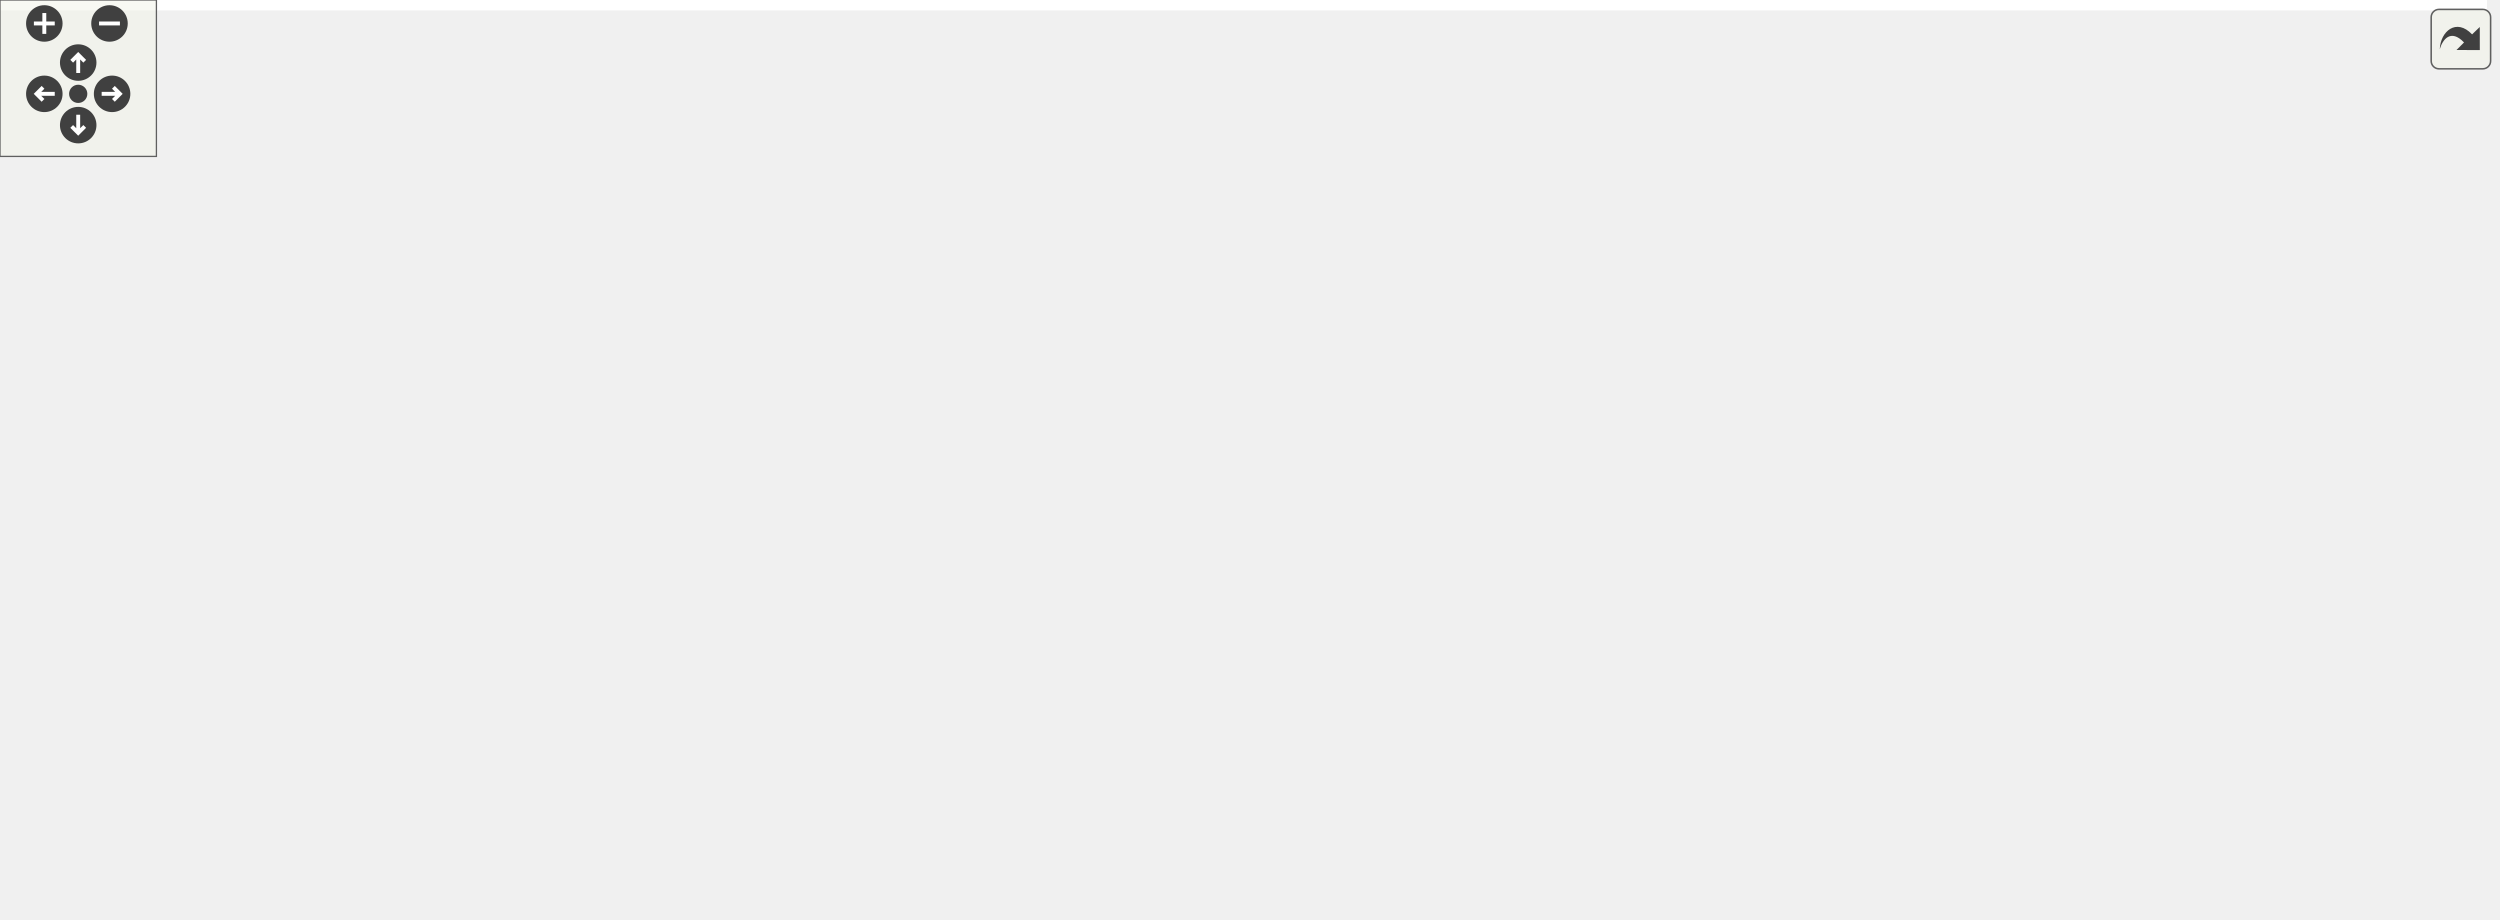
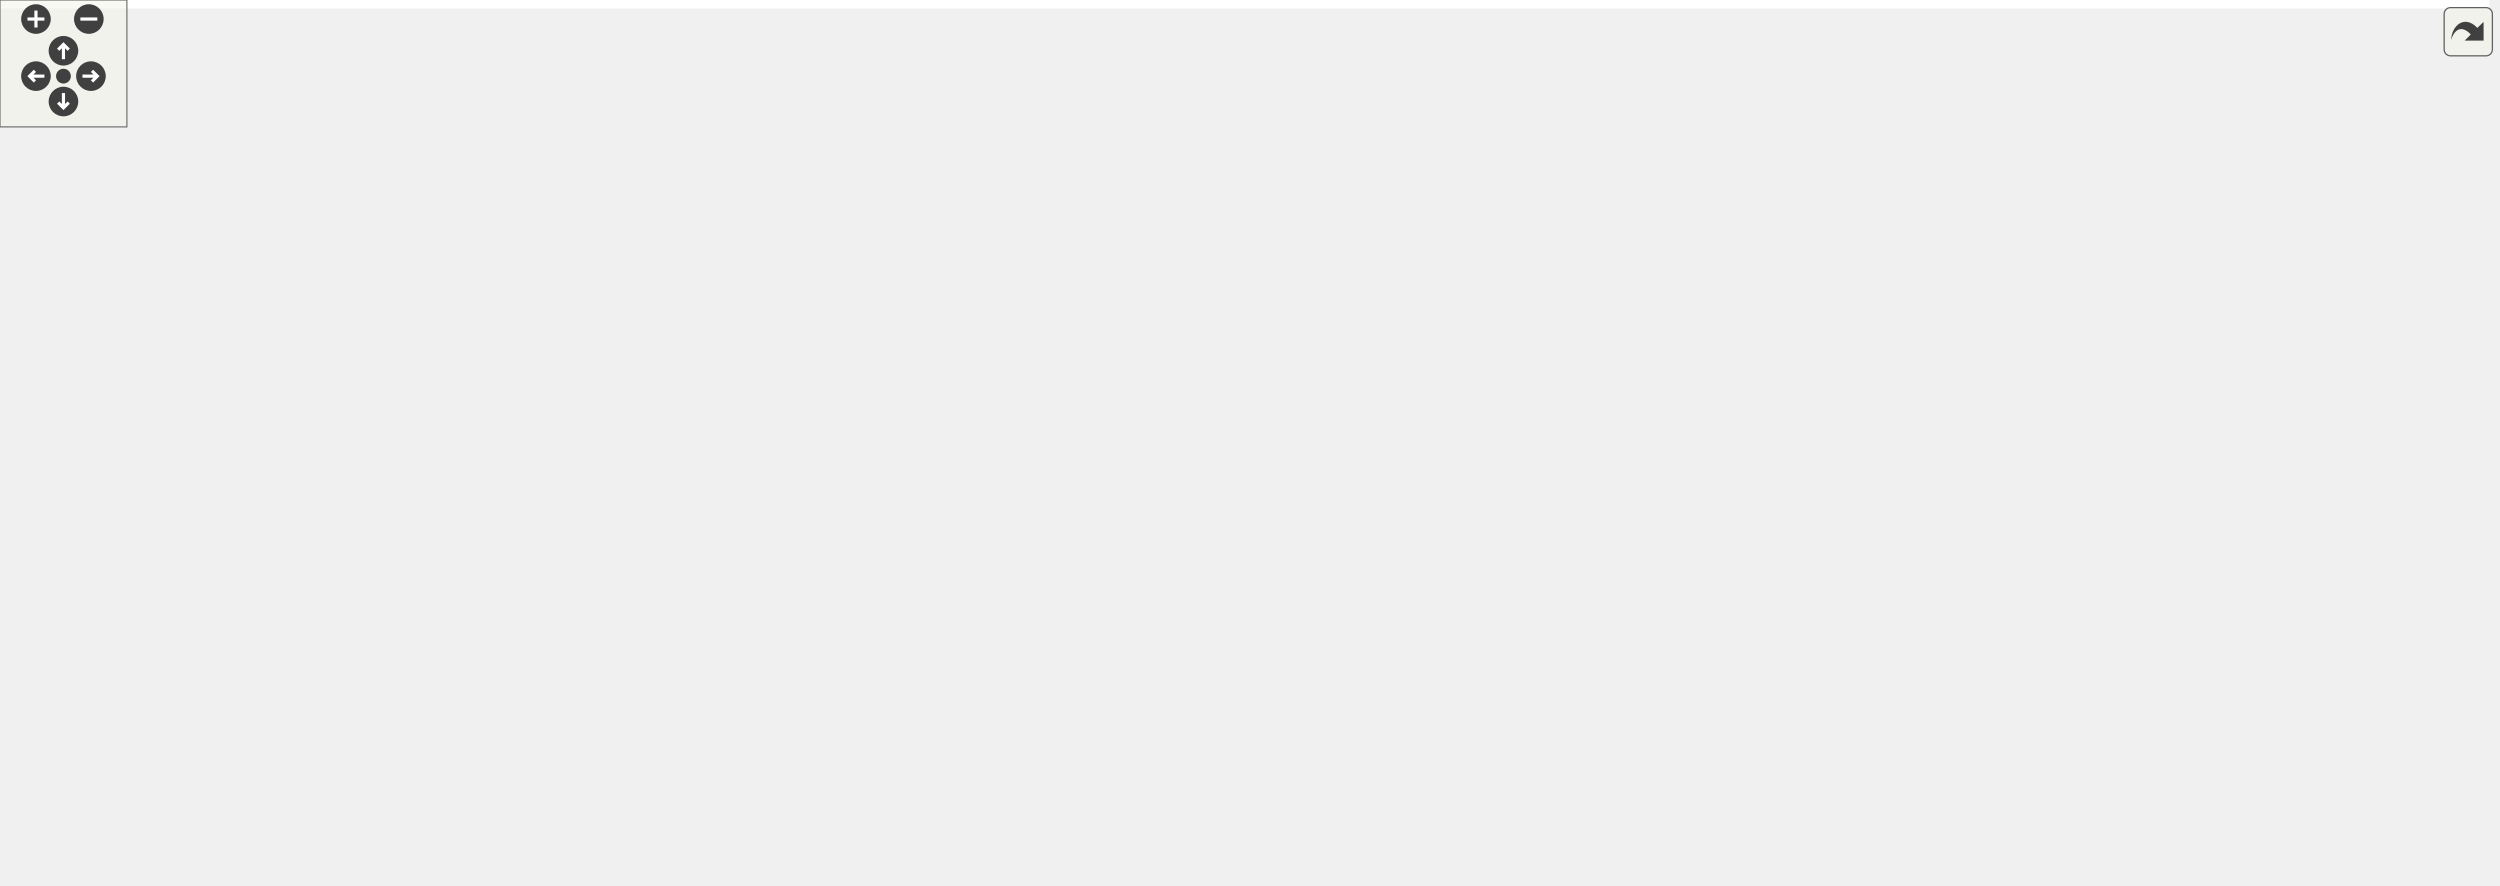
<svg xmlns="http://www.w3.org/2000/svg" xmlns:xlink="http://www.w3.org/1999/xlink" id="main" version="1.1" xml:space="preserve">
  <style type="text/css">
.edge:hover path { stroke: red; }
.edge:hover polygon { stroke: red; fill: red; }
</style>
  <defs>
    <circle id="rim" cx="0" cy="0" r="7" />
    <circle id="rim2" cx="0" cy="0" r="3.5" />
    <g id="zoomPlus">
      <use xlink:href="#rim" fill="#404040">
        <set attributeName="fill" to="#808080" begin="zoomplus.mouseover" end="zoomplus.mouseout" />
      </use>
      <path d="M-4,0h8M0,-4v8" fill="none" stroke="white" stroke-width="1.5" pointer-events="none" />
    </g>
    <g id="zoomMin">
      <use xlink:href="#rim" fill="#404040">
        <set attributeName="fill" to="#808080" begin="zoomminus.mouseover" end="zoomminus.mouseout" />
      </use>
      <path d="M-4,0h8" fill="none" stroke="white" stroke-width="1.5" pointer-events="none" />
    </g>
    <g id="dirArrow">
      <path fill="none" stroke="white" stroke-width="1.5" d="M0,-3.0v7 M-2.5,-0.5L0,-3.0L2.5,-0.5" />
    </g>
    <g id="resetDef">
      <use xlink:href="#rim2" fill="#404040">
        <set attributeName="fill" to="#808080" begin="reset.mouseover" end="reset.mouseout" />
      </use>
    </g>
  </defs>
  <svg id="graph" class="graph">
    <g id="viewport">
-       <polygon fill="white" stroke="transparent" points="-4,4 -4,-292 954,-292 954,4 -4,4" />
+       <polygon fill="white" stroke="transparent" points="-4,4 -4,-358 1177,-358 1177,4 -4,4" />
      <g id="node1" class="node">
        <g id="a_node1">
          <a xlink:title="In this file, the header of the ParameterDefinition class is defined.">
-             <polygon fill="#bfbfbf" stroke="black" points="550,-257.5 550,-287.5 693,-287.5 693,-257.5 550,-257.5" />
-             <text text-anchor="start" x="558" y="-275.5" font-family="Helvetica,sans-Serif" font-size="10.00">src/parameters/Parameter</text>
-             <text text-anchor="middle" x="621.5" y="-264.5" font-family="Helvetica,sans-Serif" font-size="10.00">Definition.h</text>
+             <polygon fill="#bfbfbf" stroke="black" points="726,-312.5 726,-353.5 893,-353.5 893,-312.5 726,-312.5" />
+             <text text-anchor="start" x="734" y="-341.5" font-family="Helvetica,sans-Serif" font-size="10.00">/home/runner/work/Simopticon</text>
+             <text text-anchor="start" x="734" y="-330.5" font-family="Helvetica,sans-Serif" font-size="10.00">/Simopticon/src/parameters</text>
+             <text text-anchor="middle" x="809.5" y="-319.5" font-family="Helvetica,sans-Serif" font-size="10.00">/ParameterDefinition.h</text>
          </a>
        </g>
      </g>
      <g id="node2" class="node">
        <g id="a_node2">
          <a xlink:href="Optimizer_8h.xhtml" target="_top" xlink:title="In this file, the header of the Optimizer class is defined.">
-             <polygon fill="white" stroke="black" points="306.5,-196 306.5,-215 446.5,-215 446.5,-196 306.5,-196" />
-             <text text-anchor="middle" x="376.5" y="-203" font-family="Helvetica,sans-Serif" font-size="10.00">src/optimizer/Optimizer.h</text>
+             <polygon fill="white" stroke="black" points="443,-234.5 443,-275.5 610,-275.5 610,-234.5 443,-234.5" />
+             <text text-anchor="start" x="451" y="-263.5" font-family="Helvetica,sans-Serif" font-size="10.00">/home/runner/work/Simopticon</text>
+             <text text-anchor="start" x="451" y="-252.5" font-family="Helvetica,sans-Serif" font-size="10.00">/Simopticon/src/optimizer</text>
+             <text text-anchor="middle" x="526.5" y="-241.5" font-family="Helvetica,sans-Serif" font-size="10.00">/Optimizer.h</text>
          </a>
        </g>
      </g>
      <g id="edge1" class="edge">
-         <path fill="none" stroke="midnightblue" d="M558.97,-254.91C510.99,-242.18 446.71,-225.13 408.65,-215.03" />
-         <polygon fill="midnightblue" stroke="midnightblue" points="558.08,-258.29 568.64,-257.48 559.87,-251.53 558.08,-258.29" />
+         <path fill="none" stroke="midnightblue" d="M726.79,-309.79C686.35,-298.93 638.13,-285.98 599.13,-275.51" />
+         <polygon fill="midnightblue" stroke="midnightblue" points="726.05,-313.21 736.62,-312.43 727.87,-306.45 726.05,-313.21" />
      </g>
      <g id="node12" class="node">
        <g id="a_node12">
          <a xlink:href="ParameterNormalizer_8cpp.xhtml" target="_top" xlink:title="In this file, the implementation of the ParameterNormalizer class is defined.">
-             <polygon fill="white" stroke="black" points="465,-190.5 465,-220.5 608,-220.5 608,-190.5 465,-190.5" />
-             <text text-anchor="start" x="473" y="-208.5" font-family="Helvetica,sans-Serif" font-size="10.00">src/optimizer/direct</text>
-             <text text-anchor="middle" x="536.5" y="-197.5" font-family="Helvetica,sans-Serif" font-size="10.00">/ParameterNormalizer.cpp</text>
+             <polygon fill="white" stroke="black" points="628.5,-234.5 628.5,-275.5 802.5,-275.5 802.5,-234.5 628.5,-234.5" />
+             <text text-anchor="start" x="636.5" y="-263.5" font-family="Helvetica,sans-Serif" font-size="10.00">/home/runner/work/Simopticon</text>
+             <text text-anchor="start" x="636.5" y="-252.5" font-family="Helvetica,sans-Serif" font-size="10.00">/Simopticon/src/optimizer</text>
+             <text text-anchor="middle" x="715.5" y="-241.5" font-family="Helvetica,sans-Serif" font-size="10.00">/direct/ParameterNormalizer.cpp</text>
          </a>
        </g>
      </g>
      <g id="edge15" class="edge">
-         <path fill="none" stroke="midnightblue" d="M594.91,-251.17C581.91,-241.23 566.6,-229.51 554.91,-220.58" />
-         <polygon fill="midnightblue" stroke="midnightblue" points="592.99,-254.1 603.06,-257.4 597.24,-248.54 592.99,-254.1" />
+         <path fill="none" stroke="midnightblue" d="M777.42,-306.06C765.04,-296.06 751.13,-284.8 739.63,-275.51" />
+         <polygon fill="midnightblue" stroke="midnightblue" points="775.32,-308.86 785.29,-312.43 779.72,-303.42 775.32,-308.86" />
      </g>
      <g id="node13" class="node">
        <g id="a_node13">
          <a xlink:href="Parameter_8cpp.xhtml" target="_top" xlink:title="In this file, the implementation of the Parameter class is defined.">
-             <polygon fill="white" stroke="black" points="626,-196 626,-215 789,-215 789,-196 626,-196" />
-             <text text-anchor="middle" x="707.5" y="-203" font-family="Helvetica,sans-Serif" font-size="10.00">src/parameters/Parameter.cpp</text>
+             <polygon fill="white" stroke="black" points="821,-234.5 821,-275.5 988,-275.5 988,-234.5 821,-234.5" />
+             <text text-anchor="start" x="829" y="-263.5" font-family="Helvetica,sans-Serif" font-size="10.00">/home/runner/work/Simopticon</text>
+             <text text-anchor="start" x="829" y="-252.5" font-family="Helvetica,sans-Serif" font-size="10.00">/Simopticon/src/parameters</text>
+             <text text-anchor="middle" x="904.5" y="-241.5" font-family="Helvetica,sans-Serif" font-size="10.00">/Parameter.cpp</text>
          </a>
        </g>
      </g>
      <g id="edge16" class="edge">
-         <path fill="none" stroke="midnightblue" d="M648.17,-251.34C664.22,-239.21 683.83,-224.39 696,-215.19" />
-         <polygon fill="midnightblue" stroke="midnightblue" points="646.03,-248.57 640.16,-257.4 650.25,-254.16 646.03,-248.57" />
+         <path fill="none" stroke="midnightblue" d="M841.92,-306.06C854.43,-296.06 868.49,-284.8 880.12,-275.51" />
+         <polygon fill="midnightblue" stroke="midnightblue" points="839.59,-303.45 833.96,-312.43 843.96,-308.91 839.59,-303.45" />
      </g>
      <g id="node14" class="node">
        <g id="a_node14">
          <a xlink:href="ParameterDefinition_8cpp.xhtml" target="_top" xlink:title="In this file, the implementation of the ParameterDefinition class is defined.">
-             <polygon fill="white" stroke="black" points="807,-190.5 807,-220.5 950,-220.5 950,-190.5 807,-190.5" />
-             <text text-anchor="start" x="815" y="-208.5" font-family="Helvetica,sans-Serif" font-size="10.00">src/parameters/Parameter</text>
-             <text text-anchor="middle" x="878.5" y="-197.5" font-family="Helvetica,sans-Serif" font-size="10.00">Definition.cpp</text>
+             <polygon fill="white" stroke="black" points="1006,-234.5 1006,-275.5 1173,-275.5 1173,-234.5 1006,-234.5" />
+             <text text-anchor="start" x="1014" y="-263.5" font-family="Helvetica,sans-Serif" font-size="10.00">/home/runner/work/Simopticon</text>
+             <text text-anchor="start" x="1014" y="-252.5" font-family="Helvetica,sans-Serif" font-size="10.00">/Simopticon/src/parameters</text>
+             <text text-anchor="middle" x="1089.5" y="-241.5" font-family="Helvetica,sans-Serif" font-size="10.00">/ParameterDefinition.cpp</text>
          </a>
        </g>
      </g>
      <g id="edge17" class="edge">
-         <path fill="none" stroke="midnightblue" d="M686.8,-254.98C728.78,-244.37 782.74,-230.72 822.71,-220.61" />
-         <polygon fill="midnightblue" stroke="midnightblue" points="685.79,-251.63 676.95,-257.48 687.5,-258.42 685.79,-251.63" />
+         <path fill="none" stroke="midnightblue" d="M891.34,-309.79C931.34,-298.93 979.06,-285.98 1017.64,-275.51" />
+         <polygon fill="midnightblue" stroke="midnightblue" points="890.34,-306.43 881.61,-312.43 892.17,-313.19 890.34,-306.43" />
      </g>
      <g id="node3" class="node">
        <g id="a_node3">
          <a xlink:href="Controller_8h.xhtml" target="_top" xlink:title="In this file, the header of the Controller class is defined.">
-             <polygon fill="white" stroke="black" points="257.5,-129 257.5,-148 397.5,-148 397.5,-129 257.5,-129" />
-             <text text-anchor="middle" x="327.5" y="-136" font-family="Helvetica,sans-Serif" font-size="10.00">src/controller/Controller.h</text>
+             <polygon fill="white" stroke="black" points="277,-156.5 277,-197.5 444,-197.5 444,-156.5 277,-156.5" />
+             <text text-anchor="start" x="285" y="-185.5" font-family="Helvetica,sans-Serif" font-size="10.00">/home/runner/work/Simopticon</text>
+             <text text-anchor="start" x="285" y="-174.5" font-family="Helvetica,sans-Serif" font-size="10.00">/Simopticon/src/controller</text>
+             <text text-anchor="middle" x="360.5" y="-163.5" font-family="Helvetica,sans-Serif" font-size="10.00">/Controller.h</text>
          </a>
        </g>
      </g>
      <g id="edge2" class="edge">
-         <path fill="none" stroke="midnightblue" d="M363.61,-187.4C354.09,-174.77 341.52,-158.1 334,-148.13" />
-         <polygon fill="midnightblue" stroke="midnightblue" points="361.08,-189.86 369.89,-195.73 366.67,-185.64 361.08,-189.86" />
+         <path fill="none" stroke="midnightblue" d="M474.49,-230.19C451.53,-219.67 424.87,-207.47 403.1,-197.51" />
+         <polygon fill="midnightblue" stroke="midnightblue" points="473.2,-233.45 483.75,-234.43 476.12,-227.08 473.2,-233.45" />
      </g>
      <g id="node8" class="node">
        <g id="a_node8">
          <a xlink:href="Optimizer_8cpp.xhtml" target="_top" xlink:title="In this file, the implementation of the Optimizer class is defined.">
-             <polygon fill="white" stroke="black" points="411,-62 411,-81 562,-81 562,-62 411,-62" />
-             <text text-anchor="middle" x="486.5" y="-69" font-family="Helvetica,sans-Serif" font-size="10.00">src/optimizer/Optimizer.cpp</text>
+             <polygon fill="white" stroke="black" points="388,-78.5 388,-119.5 555,-119.5 555,-78.5 388,-78.5" />
+             <text text-anchor="start" x="396" y="-107.5" font-family="Helvetica,sans-Serif" font-size="10.00">/home/runner/work/Simopticon</text>
+             <text text-anchor="start" x="396" y="-96.5" font-family="Helvetica,sans-Serif" font-size="10.00">/Simopticon/src/optimizer</text>
+             <text text-anchor="middle" x="471.5" y="-85.5" font-family="Helvetica,sans-Serif" font-size="10.00">/Optimizer.cpp</text>
          </a>
        </g>
      </g>
      <g id="edge13" class="edge">
-         <path fill="none" stroke="midnightblue" d="M390.22,-188.03C413.85,-159.67 461.42,-102.6 479.4,-81.02" />
-         <polygon fill="midnightblue" stroke="midnightblue" points="387.43,-185.92 383.72,-195.84 392.81,-190.4 387.43,-185.92" />
+         <path fill="none" stroke="midnightblue" d="M505.43,-225.81C499.85,-217.24 494.33,-207.55 490.5,-198 480.11,-172.1 475.28,-140.02 473.12,-119.77" />
+         <polygon fill="midnightblue" stroke="midnightblue" points="502.67,-227.97 511.19,-234.28 508.46,-224.04 502.67,-227.97" />
      </g>
      <g id="node9" class="node">
        <g id="a_node9">
          <a xlink:href="DirectOptimizer_8h.xhtml" target="_top" xlink:title="In this file, the header of the DirectOptimizer class is defined.">
-             <polygon fill="white" stroke="black" points="23,-123.5 23,-153.5 134,-153.5 134,-123.5 23,-123.5" />
-             <text text-anchor="start" x="31" y="-141.5" font-family="Helvetica,sans-Serif" font-size="10.00">src/optimizer/direct</text>
-             <text text-anchor="middle" x="78.5" y="-130.5" font-family="Helvetica,sans-Serif" font-size="10.00">/DirectOptimizer.h</text>
+             <polygon fill="white" stroke="black" points="499,-156.5 499,-197.5 666,-197.5 666,-156.5 499,-156.5" />
+             <text text-anchor="start" x="507" y="-185.5" font-family="Helvetica,sans-Serif" font-size="10.00">/home/runner/work/Simopticon</text>
+             <text text-anchor="start" x="507" y="-174.5" font-family="Helvetica,sans-Serif" font-size="10.00">/Simopticon/src/optimizer</text>
+             <text text-anchor="middle" x="582.5" y="-163.5" font-family="Helvetica,sans-Serif" font-size="10.00">/direct/DirectOptimizer.h</text>
          </a>
        </g>
      </g>
      <g id="edge10" class="edge">
-         <path fill="none" stroke="midnightblue" d="M327.37,-193.78C274.22,-182.19 189.65,-163.74 134.1,-151.63" />
-         <polygon fill="midnightblue" stroke="midnightblue" points="326.72,-197.22 337.24,-195.94 328.21,-190.38 326.72,-197.22" />
+         <path fill="none" stroke="midnightblue" d="M546.88,-226.34C553.93,-216.78 561.67,-206.27 568.13,-197.51" />
+         <polygon fill="midnightblue" stroke="midnightblue" points="544.04,-224.3 540.92,-234.43 549.67,-228.45 544.04,-224.3" />
      </g>
      <g id="node11" class="node">
        <g id="a_node11">
          <a xlink:href="StatusBar_8cpp.xhtml" target="_top" xlink:title="In this file, the implementation of the StatusBar class is defined.">
-             <polygon fill="white" stroke="black" points="453.5,-129 453.5,-148 587.5,-148 587.5,-129 453.5,-129" />
-             <text text-anchor="middle" x="520.5" y="-136" font-family="Helvetica,sans-Serif" font-size="10.00">src/status/StatusBar.cpp</text>
+             <polygon fill="white" stroke="black" points="683.5,-162 683.5,-192 877.5,-192 877.5,-162 683.5,-162" />
+             <text text-anchor="start" x="691.5" y="-180" font-family="Helvetica,sans-Serif" font-size="10.00">/home/runner/work/Simopticon</text>
+             <text text-anchor="middle" x="780.5" y="-169" font-family="Helvetica,sans-Serif" font-size="10.00">/Simopticon/src/status/StatusBar.cpp</text>
          </a>
        </g>
      </g>
      <g id="edge14" class="edge">
-         <path fill="none" stroke="midnightblue" d="M405.05,-191.61C433.57,-178.74 476.62,-159.31 501.3,-148.17" />
-         <polygon fill="midnightblue" stroke="midnightblue" points="403.3,-188.56 395.62,-195.87 406.18,-194.94 403.3,-188.56" />
+         <path fill="none" stroke="midnightblue" d="M601.7,-231.5C644.36,-218.73 696.43,-203.15 733.35,-192.11" />
+         <polygon fill="midnightblue" stroke="midnightblue" points="600.49,-228.21 591.91,-234.43 602.49,-234.91 600.49,-228.21" />
      </g>
      <g id="node4" class="node">
        <g id="a_node4">
          <a xlink:href="Controller_8cpp.xhtml" target="_top" xlink:title="In this file, the implementation of the Controller class is defined.">
-             <polygon fill="white" stroke="black" points="0,-0.5 0,-19.5 151,-19.5 151,-0.5 0,-0.5" />
-             <text text-anchor="middle" x="75.5" y="-7.5" font-family="Helvetica,sans-Serif" font-size="10.00">src/controller/Controller.cpp</text>
+             <polygon fill="white" stroke="black" points="370,-0.5 370,-41.5 537,-41.5 537,-0.5 370,-0.5" />
+             <text text-anchor="start" x="378" y="-29.5" font-family="Helvetica,sans-Serif" font-size="10.00">/home/runner/work/Simopticon</text>
+             <text text-anchor="start" x="378" y="-18.5" font-family="Helvetica,sans-Serif" font-size="10.00">/Simopticon/src/controller</text>
+             <text text-anchor="middle" x="453.5" y="-7.5" font-family="Helvetica,sans-Serif" font-size="10.00">/Controller.cpp</text>
          </a>
        </g>
      </g>
      <g id="edge3" class="edge">
-         <path fill="none" stroke="midnightblue" d="M283.61,-126.12C254.46,-117.59 215.92,-104.39 184.5,-87 165.13,-76.28 163.5,-68.89 145.5,-56 126.71,-42.54 104.06,-28.33 89.72,-19.56" />
-         <polygon fill="midnightblue" stroke="midnightblue" points="282.93,-129.57 293.5,-128.95 284.85,-122.84 282.93,-129.57" />
+         <path fill="none" stroke="midnightblue" d="M360.38,-146.39C361.56,-125.82 365.76,-98.53 378.5,-78 387.76,-63.09 402.55,-50.79 416.56,-41.56" />
+         <polygon fill="midnightblue" stroke="midnightblue" points="356.88,-146.34 360.01,-156.47 363.87,-146.6 356.88,-146.34" />
      </g>
      <g id="node5" class="node">
        <g id="a_node5">
+           <a xlink:href="main_8cpp.xhtml" target="_top" xlink:title="In this file, the main function running the Simopticon framework is defined.">
+             <polygon fill="white" stroke="black" points="0,-6 0,-36 167,-36 167,-6 0,-6" />
+             <text text-anchor="start" x="8" y="-24" font-family="Helvetica,sans-Serif" font-size="10.00">/home/runner/work/Simopticon</text>
+             <text text-anchor="middle" x="83.5" y="-13" font-family="Helvetica,sans-Serif" font-size="10.00">/Simopticon/src/main.cpp</text>
+           </a>
+         </g>
+       </g>
+       <g id="edge4" class="edge">
+         <path fill="none" stroke="midnightblue" d="M266.55,-163.68C229.87,-155.57 188.93,-142.15 156.5,-120 124.44,-98.1 100.91,-57.43 90.1,-36.02" />
+         <polygon fill="midnightblue" stroke="midnightblue" points="266.26,-167.2 276.77,-165.83 267.7,-160.35 266.26,-167.2" />
+       </g>
+       <g id="node6" class="node">
+         <g id="a_node6">
          <a xlink:href="StubController_8h.xhtml" target="_top" xlink:title="In this file, the header of the StubController class is defined.">
-             <polygon fill="white" stroke="black" points="193,-62 193,-81 354,-81 354,-62 193,-62" />
-             <text text-anchor="middle" x="273.5" y="-69" font-family="Helvetica,sans-Serif" font-size="10.00">src/controller/StubController.h</text>
-           </a>
-         </g>
-       </g>
-       <g id="edge4" class="edge">
-         <path fill="none" stroke="midnightblue" d="M313.6,-120.77C303.07,-108.1 289.04,-91.2 280.67,-81.13" />
-         <polygon fill="midnightblue" stroke="midnightblue" points="311.13,-123.28 320.22,-128.73 316.52,-118.81 311.13,-123.28" />
+             <polygon fill="white" stroke="black" points="166,-78.5 166,-119.5 333,-119.5 333,-78.5 166,-78.5" />
+             <text text-anchor="start" x="174" y="-107.5" font-family="Helvetica,sans-Serif" font-size="10.00">/home/runner/work/Simopticon</text>
+             <text text-anchor="start" x="174" y="-96.5" font-family="Helvetica,sans-Serif" font-size="10.00">/Simopticon/src/controller</text>
+             <text text-anchor="middle" x="249.5" y="-85.5" font-family="Helvetica,sans-Serif" font-size="10.00">/StubController.h</text>
+           </a>
+         </g>
+       </g>
+       <g id="edge5" class="edge">
+         <path fill="none" stroke="midnightblue" d="M323.45,-150.64C308.63,-140.49 291.83,-128.98 277.99,-119.51" />
+         <polygon fill="midnightblue" stroke="midnightblue" points="321.69,-153.67 331.91,-156.43 325.64,-147.89 321.69,-153.67" />
+       </g>
+       <g id="edge9" class="edge">
+         <path fill="none" stroke="midnightblue" d="M397.55,-150.64C412.37,-140.49 429.17,-128.98 443.01,-119.51" />
+         <polygon fill="midnightblue" stroke="midnightblue" points="395.36,-147.89 389.09,-156.43 399.31,-153.67 395.36,-147.89" />
+       </g>
+       <g id="edge7" class="edge">
+         <path fill="none" stroke="midnightblue" d="M311.54,-74.89C340.18,-64.22 373.81,-51.69 401.14,-41.51" />
+         <polygon fill="midnightblue" stroke="midnightblue" points="310.18,-71.66 302.04,-78.43 312.63,-78.22 310.18,-71.66" />
+       </g>
+       <g id="edge8" class="edge">
+         <path fill="none" stroke="midnightblue" d="M197.34,-74.12C170.05,-61.63 137.58,-46.76 114.31,-36.11" />
+         <polygon fill="midnightblue" stroke="midnightblue" points="196.2,-77.45 206.75,-78.43 199.12,-71.08 196.2,-77.45" />
      </g>
      <g id="node7" class="node">
        <g id="a_node7">
-           <a xlink:href="main_8cpp.xhtml" target="_top" xlink:title="In this file, the main function running the Simopticon framework is defined.">
-             <polygon fill="white" stroke="black" points="360,-0.5 360,-19.5 439,-19.5 439,-0.5 360,-0.5" />
-             <text text-anchor="middle" x="399.5" y="-7.5" font-family="Helvetica,sans-Serif" font-size="10.00">src/main.cpp</text>
-           </a>
-         </g>
-       </g>
-       <g id="edge8" class="edge">
-         <path fill="none" stroke="midnightblue" d="M340.64,-120.66C347.83,-111.08 356.64,-98.68 363.5,-87 377.25,-63.58 390.02,-34.07 395.98,-19.69" />
-         <polygon fill="midnightblue" stroke="midnightblue" points="337.66,-118.81 334.36,-128.88 343.22,-123.06 337.66,-118.81" />
-       </g>
-       <g id="edge9" class="edge">
-         <path fill="none" stroke="midnightblue" d="M358.23,-124.94C389.81,-112.03 438.12,-92.28 465.55,-81.06" />
-         <polygon fill="midnightblue" stroke="midnightblue" points="356.55,-121.84 348.61,-128.87 359.19,-128.32 356.55,-121.84" />
+           <a xlink:href="StubController_8cpp.xhtml" target="_top" xlink:title="In this file, the implementation of the StubController class is defined.">
+             <polygon fill="white" stroke="black" points="185,-0.5 185,-41.5 352,-41.5 352,-0.5 185,-0.5" />
+             <text text-anchor="start" x="193" y="-29.5" font-family="Helvetica,sans-Serif" font-size="10.00">/home/runner/work/Simopticon</text>
+             <text text-anchor="start" x="193" y="-18.5" font-family="Helvetica,sans-Serif" font-size="10.00">/Simopticon/src/controller</text>
+             <text text-anchor="middle" x="268.5" y="-7.5" font-family="Helvetica,sans-Serif" font-size="10.00">/StubController.cpp</text>
+           </a>
+         </g>
      </g>
      <g id="edge6" class="edge">
-         <path fill="none" stroke="midnightblue" d="M235.33,-59.03C196.84,-47.46 138.34,-29.88 103.82,-19.51" />
-         <polygon fill="midnightblue" stroke="midnightblue" points="234.55,-62.45 245.13,-61.98 236.56,-55.75 234.55,-62.45" />
-       </g>
-       <g id="node6" class="node">
-         <g id="a_node6">
-           <a xlink:href="StubController_8cpp.xhtml" target="_top" xlink:title="In this file, the implementation of the StubController class is defined.">
-             <polygon fill="white" stroke="black" points="169,-0.5 169,-19.5 342,-19.5 342,-0.5 169,-0.5" />
-             <text text-anchor="middle" x="255.5" y="-7.5" font-family="Helvetica,sans-Serif" font-size="10.00">src/controller/StubController.cpp</text>
-           </a>
-         </g>
-       </g>
-       <g id="edge5" class="edge">
-         <path fill="none" stroke="midnightblue" d="M267.95,-52.16C264.66,-41.27 260.64,-27.99 258.07,-19.51" />
-         <polygon fill="midnightblue" stroke="midnightblue" points="264.68,-53.42 270.92,-61.98 271.38,-51.39 264.68,-53.42" />
-       </g>
-       <g id="edge7" class="edge">
-         <path fill="none" stroke="midnightblue" d="M300.66,-57.67C325.11,-46.13 360.35,-29.49 381.48,-19.51" />
-         <polygon fill="midnightblue" stroke="midnightblue" points="299.1,-54.54 291.55,-61.98 302.09,-60.87 299.1,-54.54" />
+         <path fill="none" stroke="midnightblue" d="M256.85,-68.59C259.12,-59.51 261.56,-49.74 263.62,-41.51" />
+         <polygon fill="midnightblue" stroke="midnightblue" points="253.42,-67.88 254.39,-78.43 260.21,-69.58 253.42,-67.88" />
      </g>
      <g id="edge11" class="edge">
-         <path fill="none" stroke="midnightblue" d="M40.16,-117.75C28.82,-109.83 17.77,-99.57 11.5,-87 5.35,-74.67 5.15,-68.23 11.5,-56 20.39,-38.88 39.11,-26.91 54.02,-19.64" />
-         <polygon fill="midnightblue" stroke="midnightblue" points="38.52,-120.85 48.81,-123.34 42.31,-114.97 38.52,-120.85" />
+         <path fill="none" stroke="midnightblue" d="M583.34,-146.03C582.45,-125.07 578.15,-97.45 563.5,-78 551.38,-61.91 533.33,-50.09 515.34,-41.57" />
+         <polygon fill="midnightblue" stroke="midnightblue" points="579.84,-146.38 583.53,-156.31 586.84,-146.25 579.84,-146.38" />
      </g>
      <g id="node10" class="node">
        <g id="a_node10">
          <a xlink:href="DirectOptimizer_8cpp.xhtml" target="_top" xlink:title="In this file, the implementation of the DirectOptimizer class is defined.">
-             <polygon fill="white" stroke="black" points="20.5,-56.5 20.5,-86.5 136.5,-86.5 136.5,-56.5 20.5,-56.5" />
-             <text text-anchor="start" x="28.5" y="-74.5" font-family="Helvetica,sans-Serif" font-size="10.00">src/optimizer/direct</text>
-             <text text-anchor="middle" x="78.5" y="-63.5" font-family="Helvetica,sans-Serif" font-size="10.00">/DirectOptimizer.cpp</text>
+             <polygon fill="white" stroke="black" points="610,-78.5 610,-119.5 777,-119.5 777,-78.5 610,-78.5" />
+             <text text-anchor="start" x="618" y="-107.5" font-family="Helvetica,sans-Serif" font-size="10.00">/home/runner/work/Simopticon</text>
+             <text text-anchor="start" x="618" y="-96.5" font-family="Helvetica,sans-Serif" font-size="10.00">/Simopticon/src/optimizer</text>
+             <text text-anchor="middle" x="693.5" y="-85.5" font-family="Helvetica,sans-Serif" font-size="10.00">/direct/DirectOptimizer.cpp</text>
          </a>
        </g>
      </g>
      <g id="edge12" class="edge">
-         <path fill="none" stroke="midnightblue" d="M78.5,-113.11C78.5,-104.15 78.5,-94.32 78.5,-86.58" />
-         <polygon fill="midnightblue" stroke="midnightblue" points="75,-113.4 78.5,-123.4 82,-113.4 75,-113.4" />
+         <path fill="none" stroke="midnightblue" d="M619.55,-150.64C634.37,-140.49 651.17,-128.98 665.01,-119.51" />
+         <polygon fill="midnightblue" stroke="midnightblue" points="617.36,-147.89 611.09,-156.43 621.31,-153.67 617.36,-147.89" />
      </g>
    </g>
  </svg>
  <g id="navigator" transform="translate(0 0)" fill="#404254">
    <rect fill="#f2f5e9" fill-opacity="0.5" stroke="#606060" stroke-width=".5" x="0" y="0" width="60" height="60" />
    <use id="zoomplus" xlink:href="#zoomPlus" x="17" y="9" />
    <use id="zoomminus" xlink:href="#zoomMin" x="42" y="9" />
    <use id="reset" xlink:href="#resetDef" x="30" y="36" />
    <g id="arrowUp" xlink:href="#dirArrow" transform="translate(30 24)">
      <use xlink:href="#rim" fill="#404040">
        <set attributeName="fill" to="#808080" begin="arrowUp.mouseover" end="arrowUp.mouseout" />
      </use>
      <path fill="none" stroke="white" stroke-width="1.5" d="M0,-3.0v7 M-2.5,-0.5L0,-3.0L2.5,-0.5" />
    </g>
    <g id="arrowRight" xlink:href="#dirArrow" transform="rotate(90) translate(36 -43)">
      <use xlink:href="#rim" fill="#404040">
        <set attributeName="fill" to="#808080" begin="arrowRight.mouseover" end="arrowRight.mouseout" />
      </use>
      <path fill="none" stroke="white" stroke-width="1.5" d="M0,-3.0v7 M-2.5,-0.5L0,-3.0L2.5,-0.5" />
    </g>
    <g id="arrowDown" xlink:href="#dirArrow" transform="rotate(180) translate(-30 -48)">
      <use xlink:href="#rim" fill="#404040">
        <set attributeName="fill" to="#808080" begin="arrowDown.mouseover" end="arrowDown.mouseout" />
      </use>
      <path fill="none" stroke="white" stroke-width="1.5" d="M0,-3.0v7 M-2.5,-0.5L0,-3.0L2.5,-0.5" />
    </g>
    <g id="arrowLeft" xlink:href="#dirArrow" transform="rotate(270) translate(-36 17)">
      <use xlink:href="#rim" fill="#404040">
        <set attributeName="fill" to="#808080" begin="arrowLeft.mouseover" end="arrowLeft.mouseout" />
      </use>
      <path fill="none" stroke="white" stroke-width="1.5" d="M0,-3.0v7 M-2.5,-0.5L0,-3.0L2.5,-0.5" />
    </g>
  </g>
  <svg viewBox="0 0 15 15" width="100%" height="30px" preserveAspectRatio="xMaxYMin meet">
    <g id="arrow_out" transform="scale(0.3 0.3)">
      <a xlink:href="ParameterDefinition_8h__dep__incl_org.svg" target="_base">
        <rect id="button" ry="5" rx="5" y="6" x="6" height="38" width="38" fill="#f2f5e9" fill-opacity="0.5" stroke="#606060" stroke-width="1.0" />
        <path id="arrow" d="M 11.5,31.437 C 11.94,20.098 22.043,11.323 32.159,21.979 L 37.069,17.246 C 37.069,17.246 37.088,32 37.088,32 L 22.16,31.978 C 22.16,31.978 26.998,27.14 26.998,27.14 C 18.529,18.264 13.292,25.23 11.5,31.437 z" style="fill:#404040;" />
      </a>
    </g>
  </svg>
</svg>
